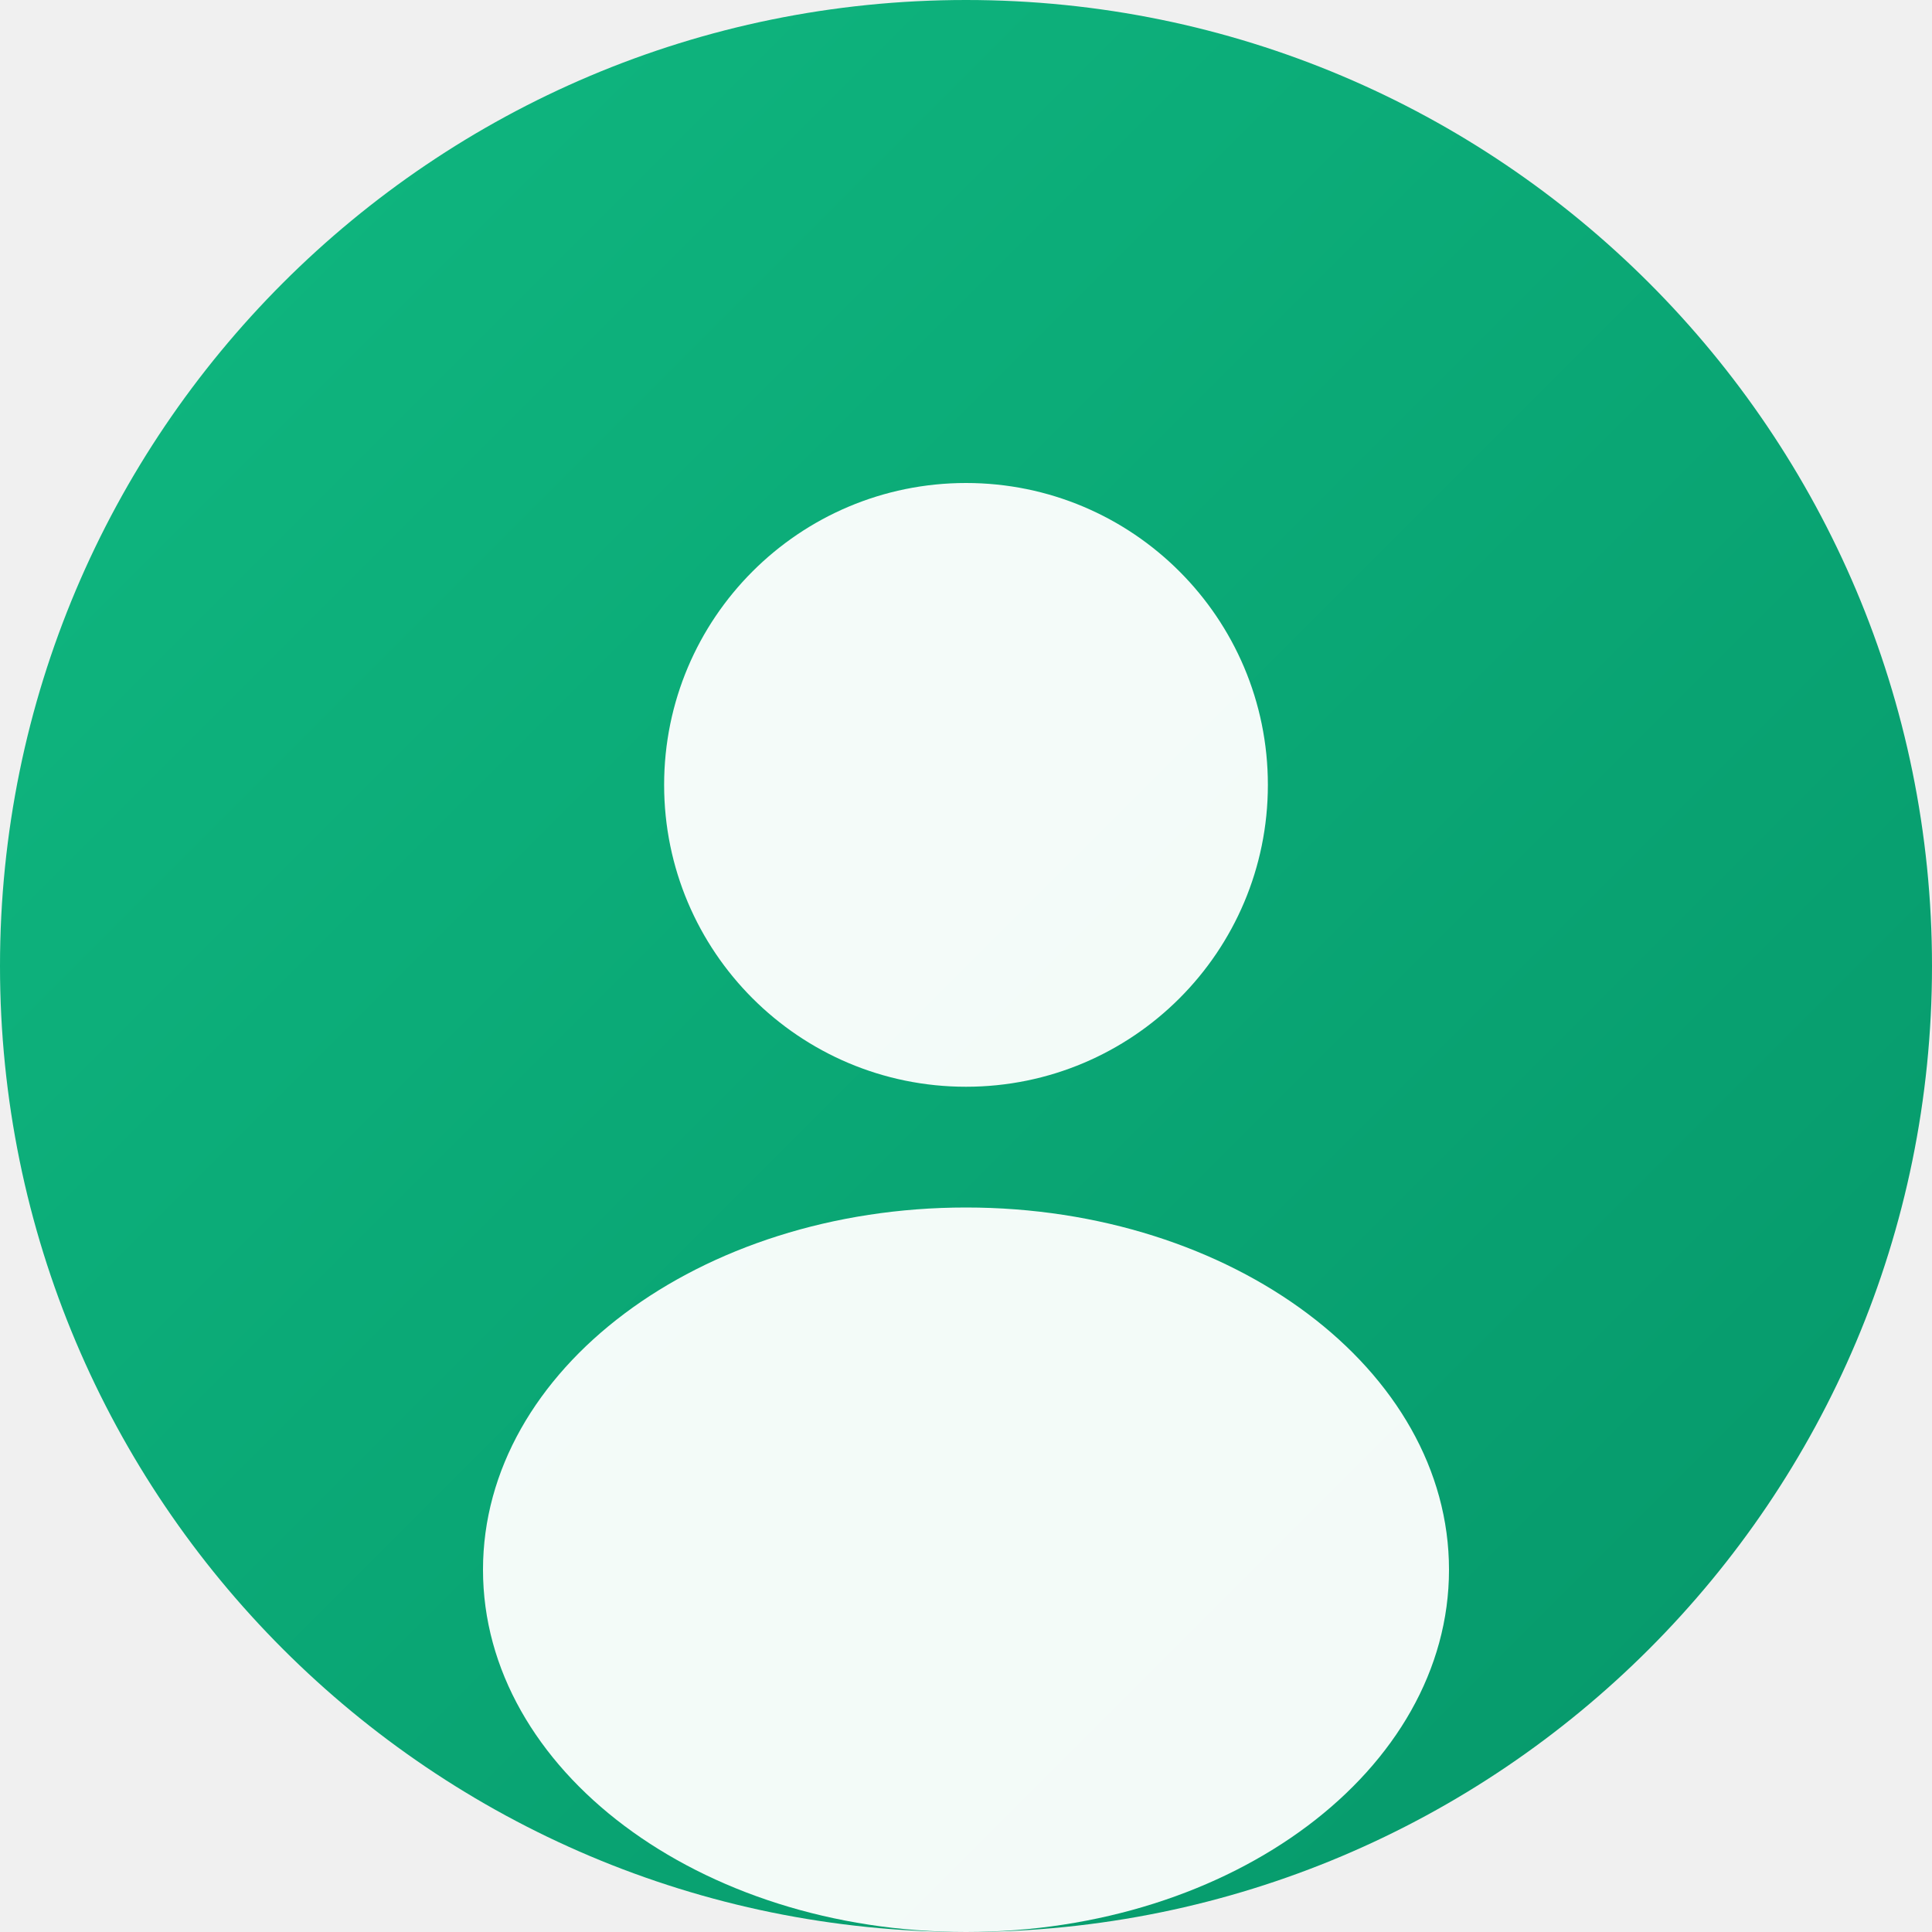
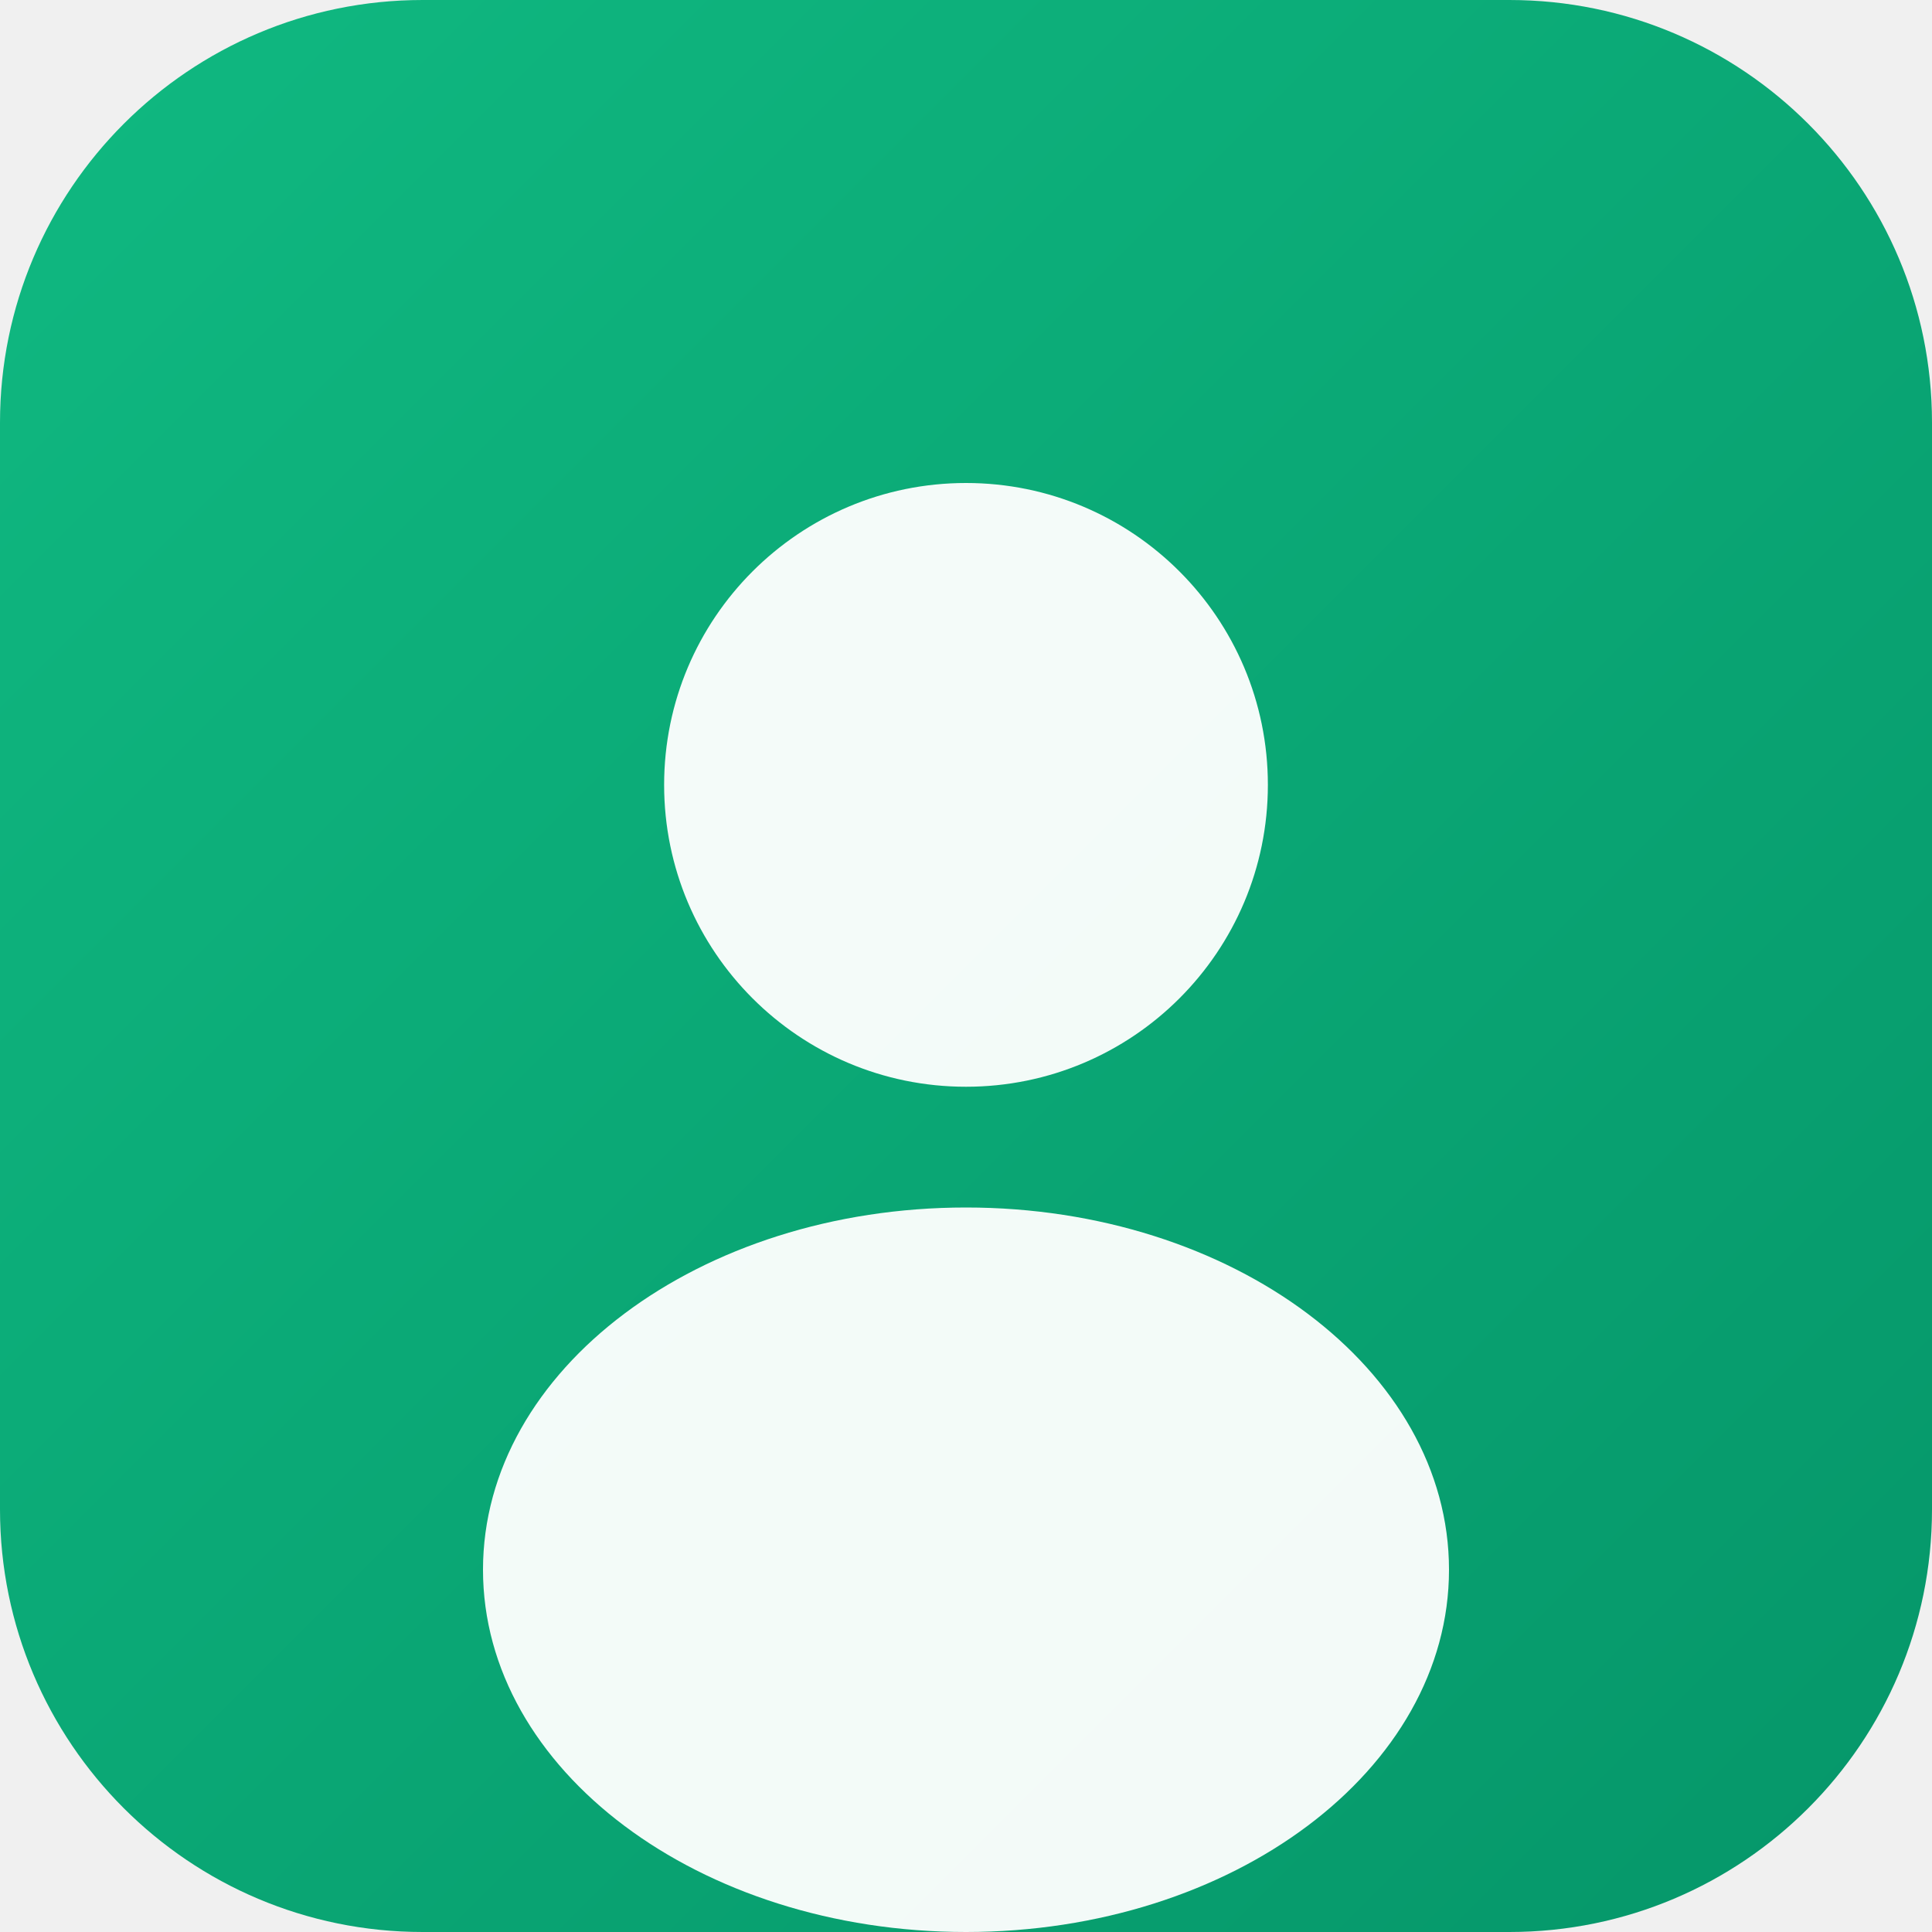
<svg xmlns="http://www.w3.org/2000/svg" viewBox="0 0 64 64">
  <defs>
    <linearGradient id="g" x1="0%" y1="0%" x2="100%" y2="100%">
      <stop offset="0%" stop-color="#10b981" />
      <stop offset="100%" stop-color="#059669" />
    </linearGradient>
  </defs>
-   <rect width="64" height="64" rx="32" fill="url(#g)" />
+   <rect width="64" height="64" rx="14" fill="url(#g)" />
  <circle cx="32" cy="26" r="10" fill="#fff" opacity=".95" />
  <ellipse cx="32" cy="52" rx="16" ry="12" fill="#fff" opacity=".95" />
</svg>
